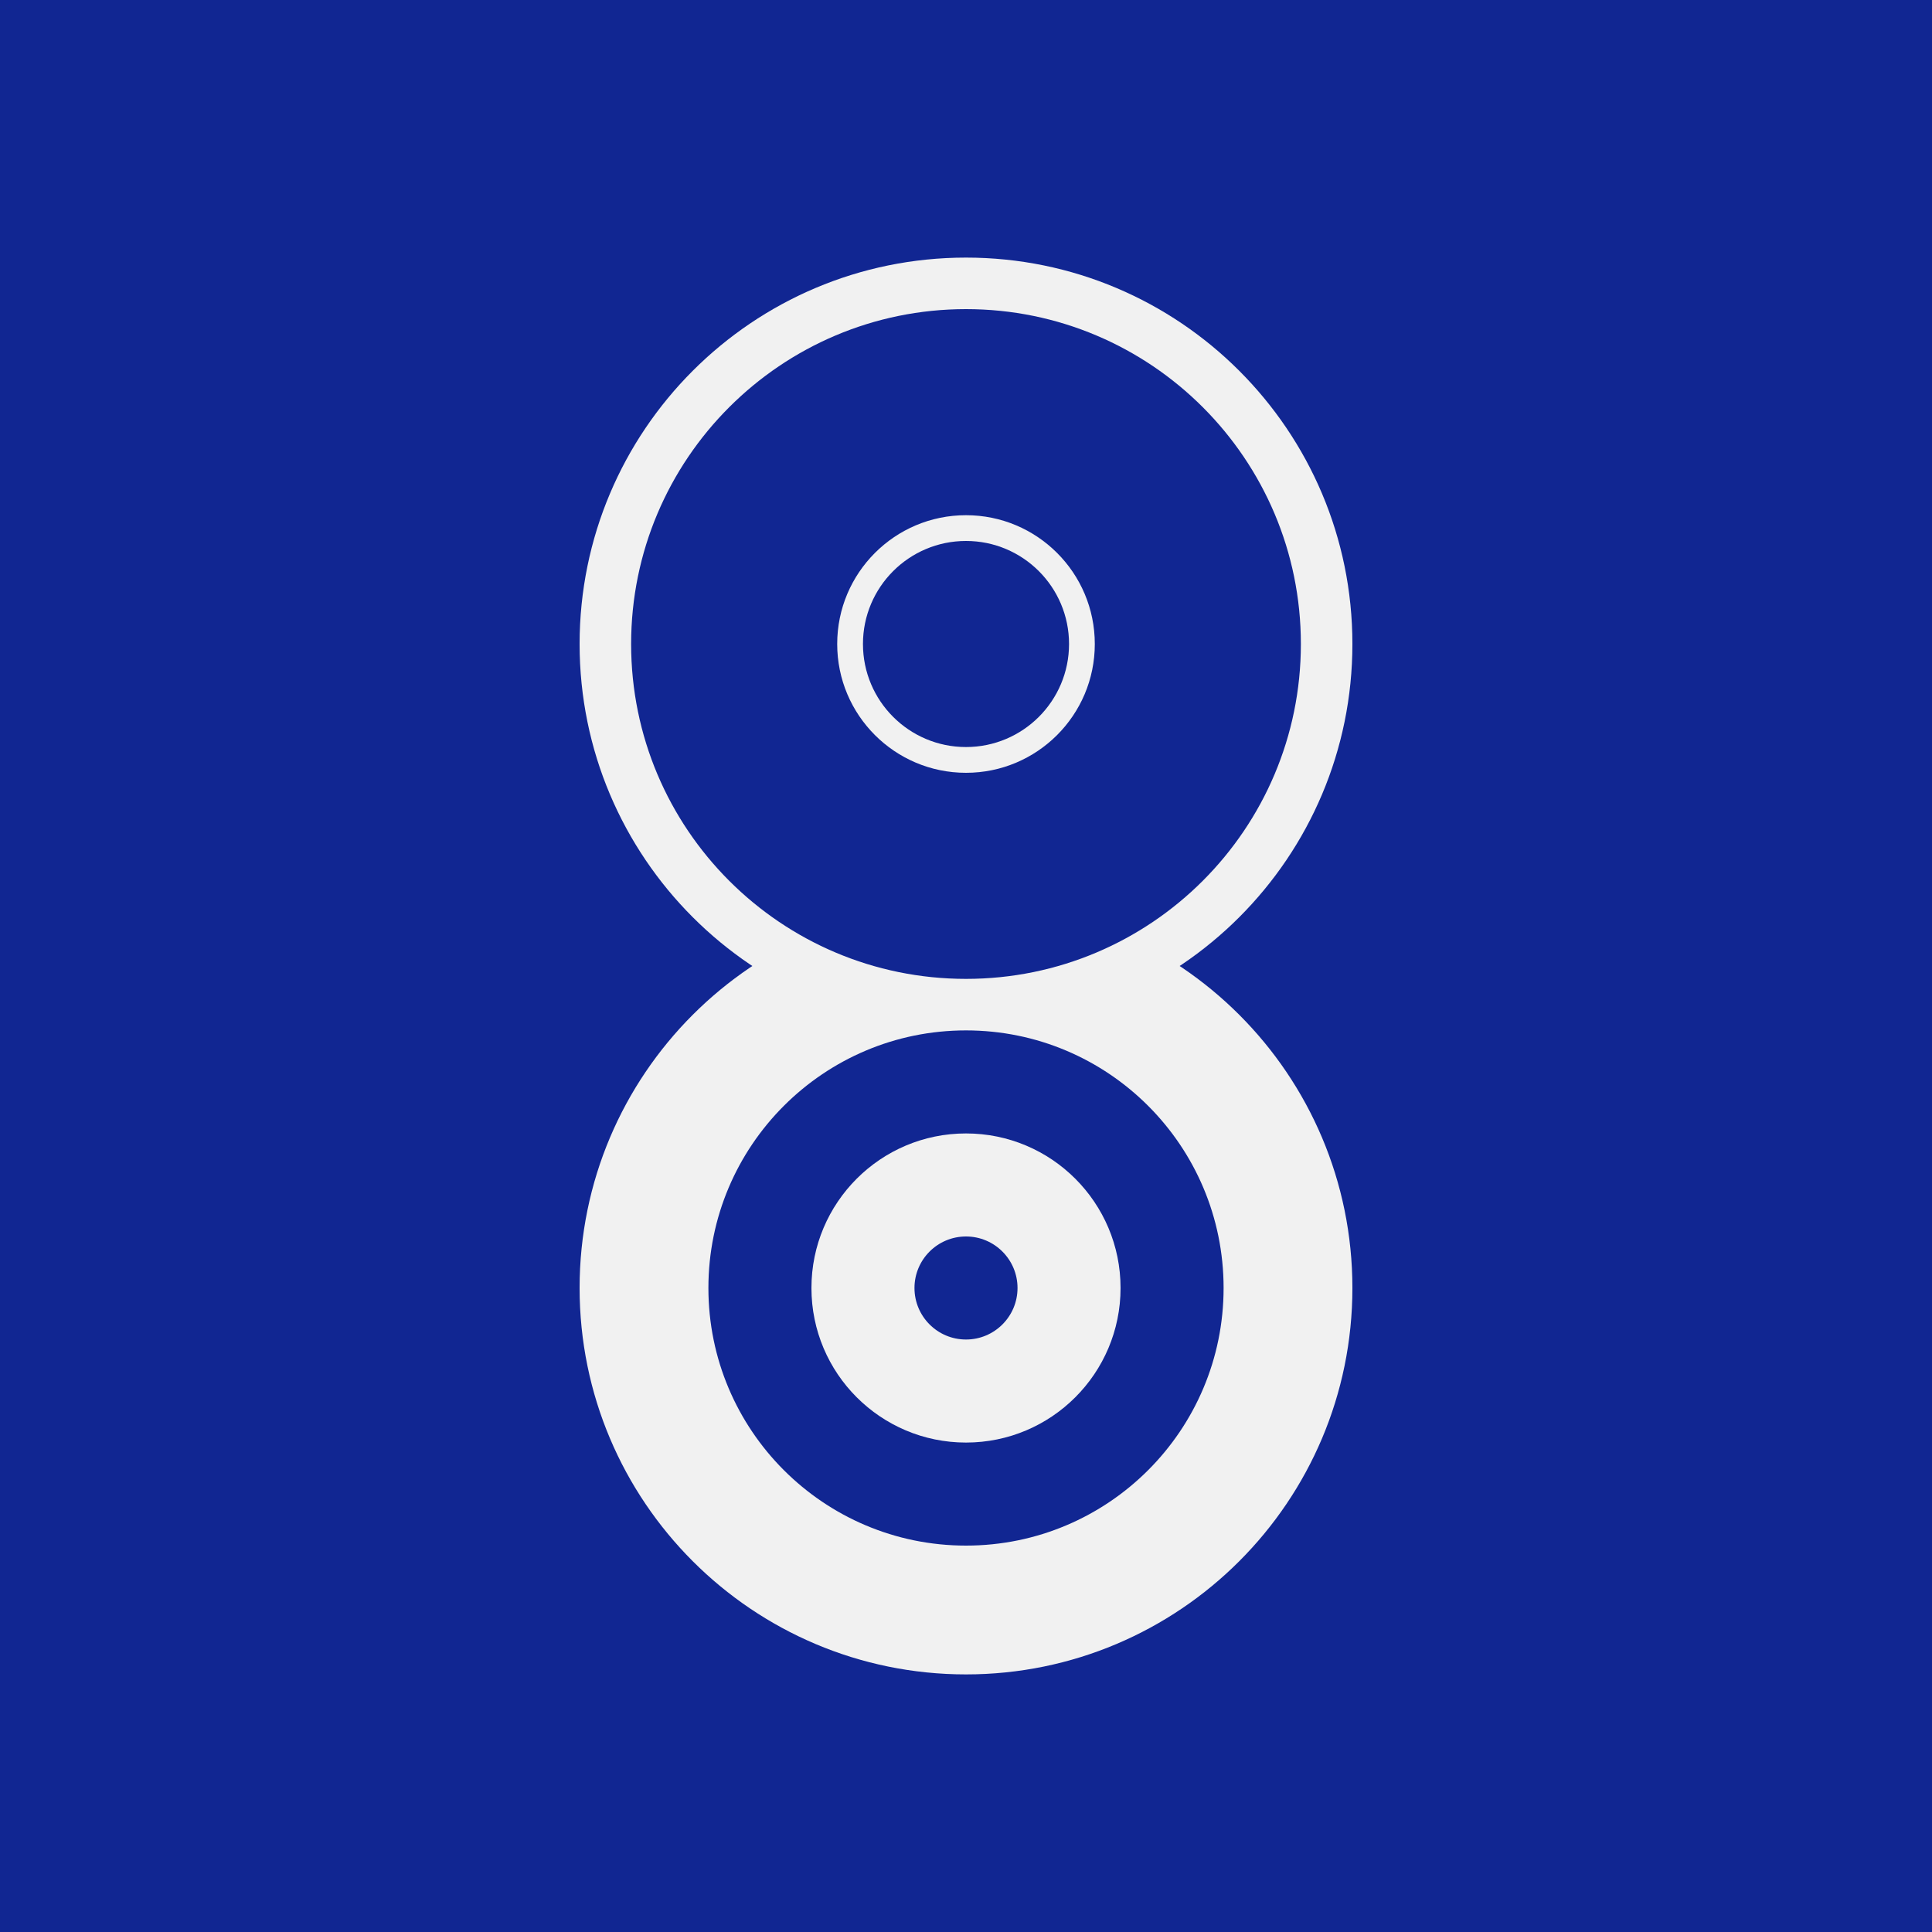
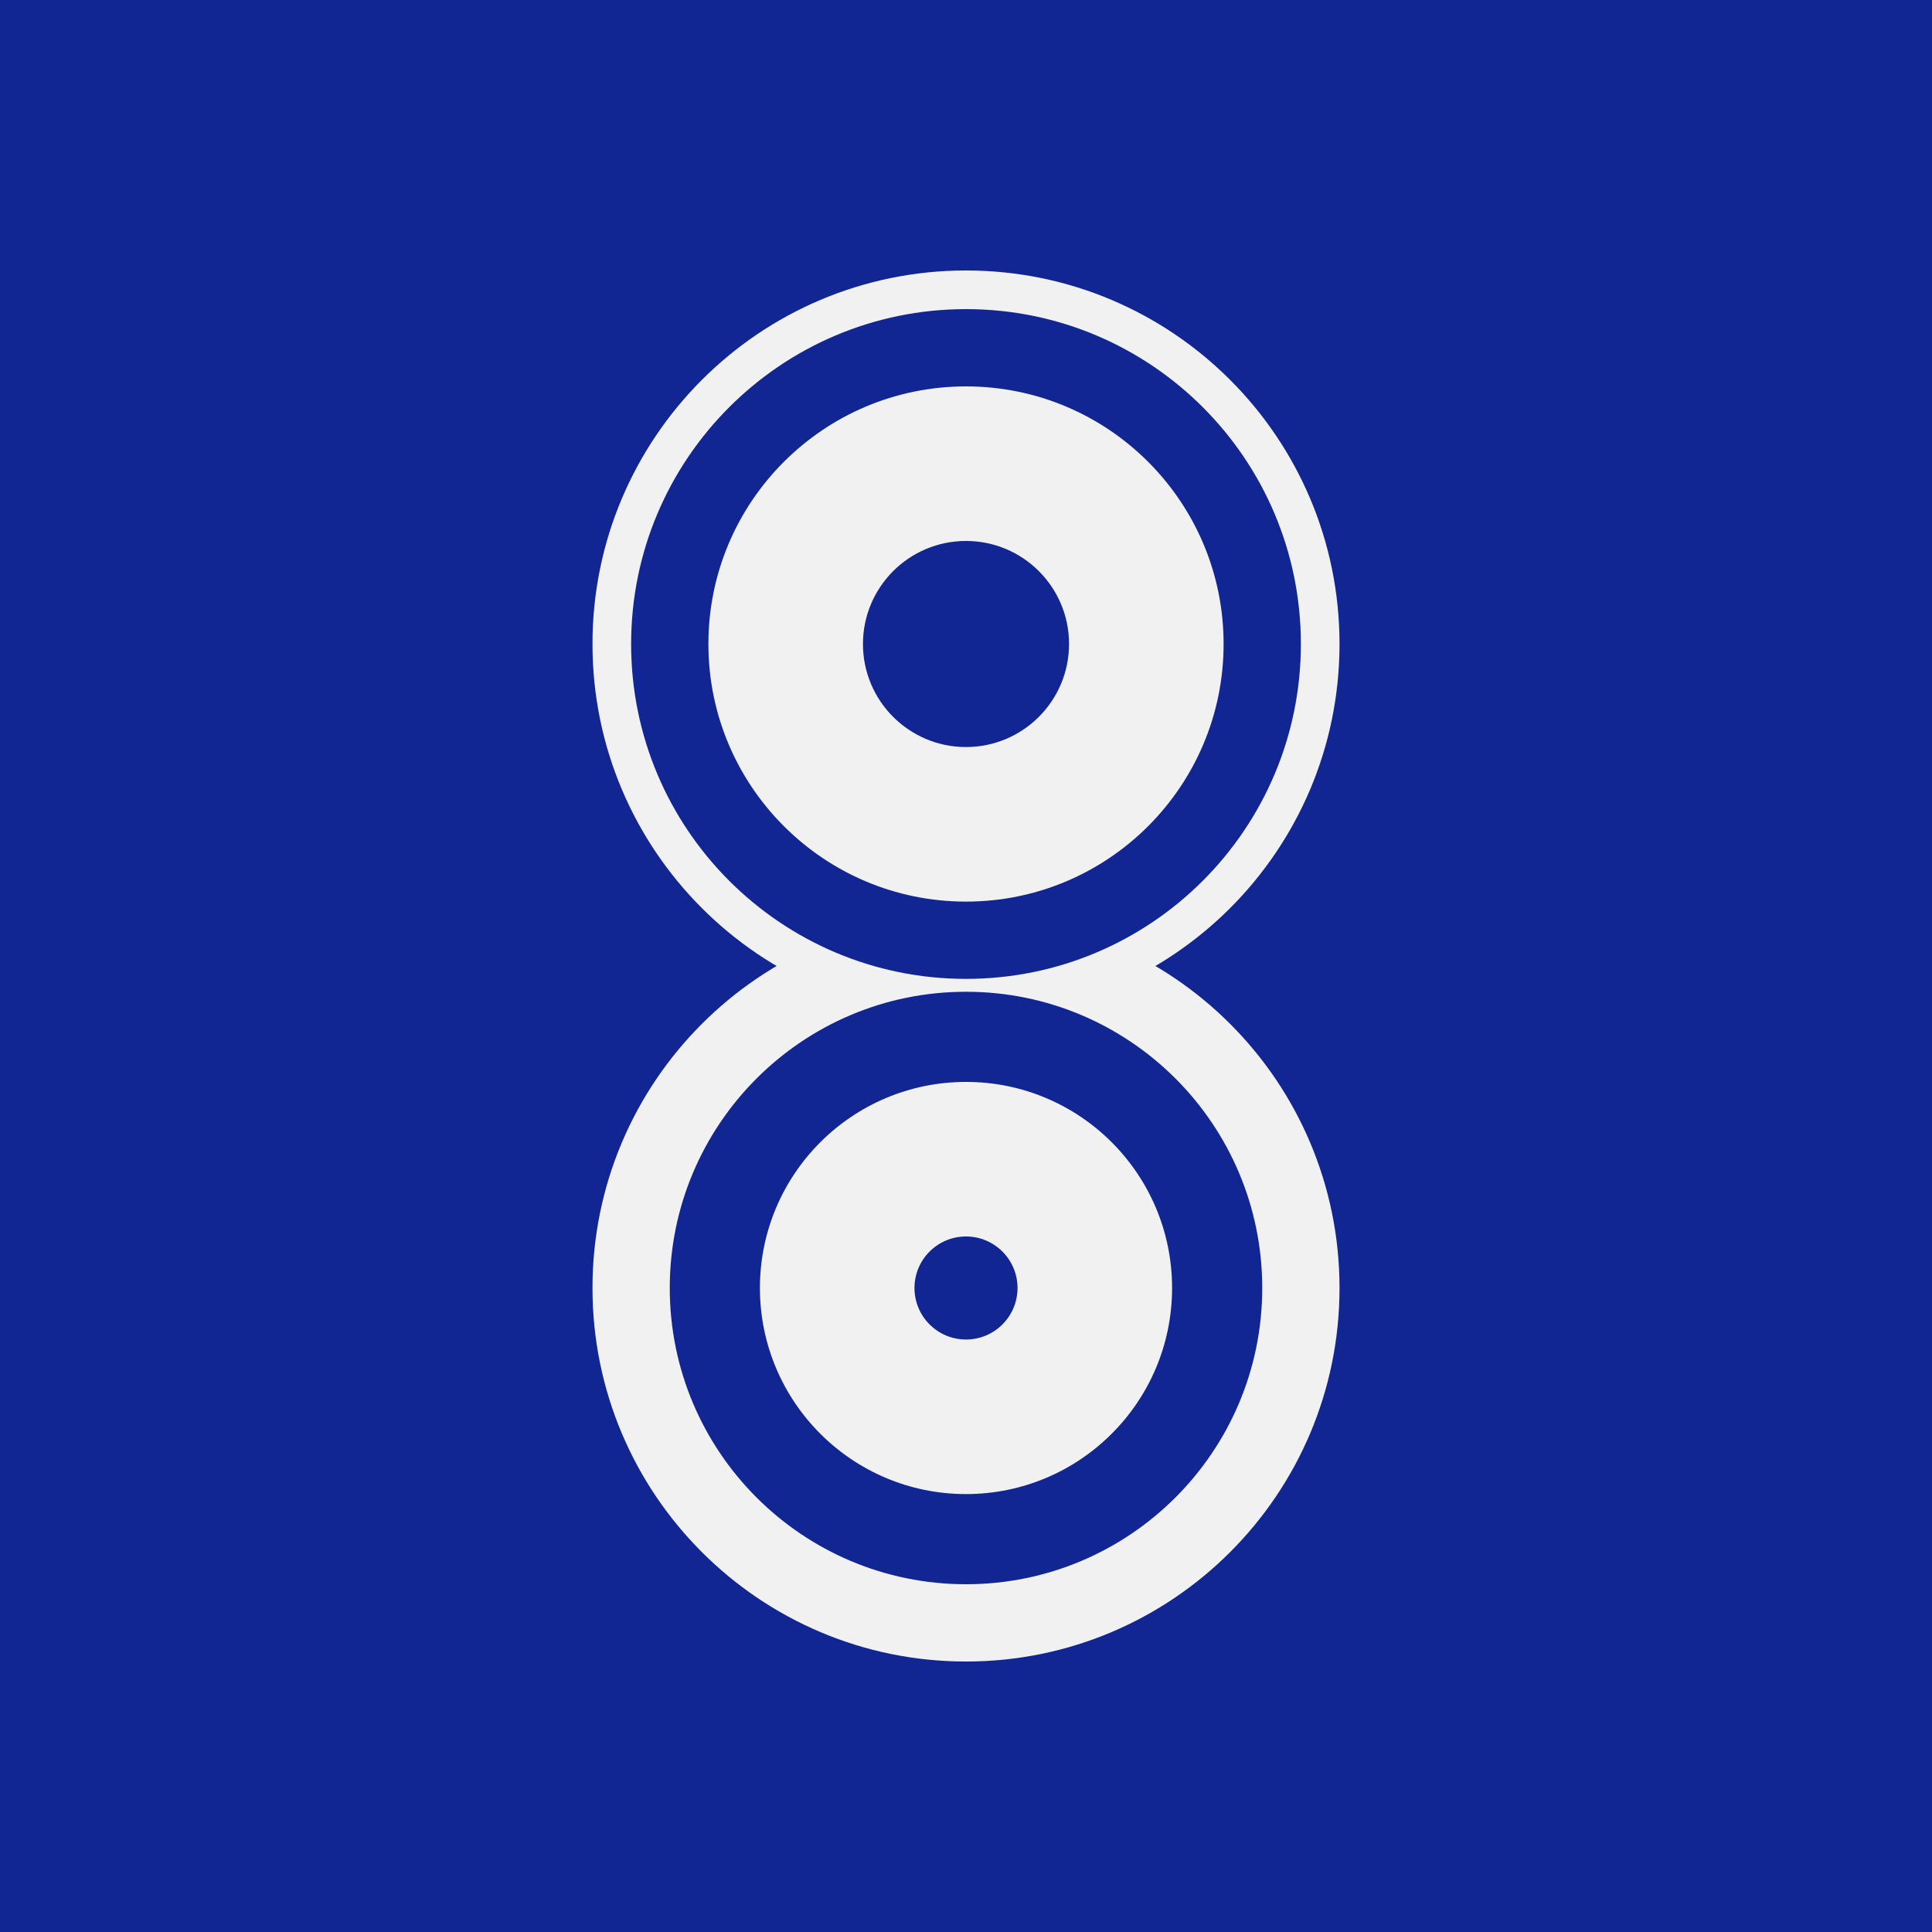
<svg xmlns="http://www.w3.org/2000/svg" version="1.1" width="150" height="150">
  <rect width="100%" height="100%" fill="#112692" />
-   <circle cx="75" cy="50" r="30" fill="#f1f1f1" />
-   <circle cx="75" cy="100" r="30" fill="#f1f1f1" />
+   <circle cx="75" cy="50" r="29" fill="#f1f1f1" />
+   <circle cx="75" cy="100" r="29" fill="#f1f1f1" />
  <circle cx="75" cy="50" r="26" fill="#112692" />
-   <circle cx="75" cy="100" r="20" fill="#112692" />
-   <circle cx="75" cy="50" r="10" fill="#f1f1f1" />
-   <circle cx="75" cy="100" r="12" fill="#f1f1f1" />
+   <circle cx="75" cy="100" r="23" fill="#112692" />
+   <circle cx="75" cy="50" r="20" fill="#f1f1f1" />
+   <circle cx="75" cy="100" r="16" fill="#f1f1f1" />
  <circle cx="75" cy="50" r="8" fill="#112692">#</circle>
  <circle cx="75" cy="100" r="4" fill="#112692" />
</svg>
